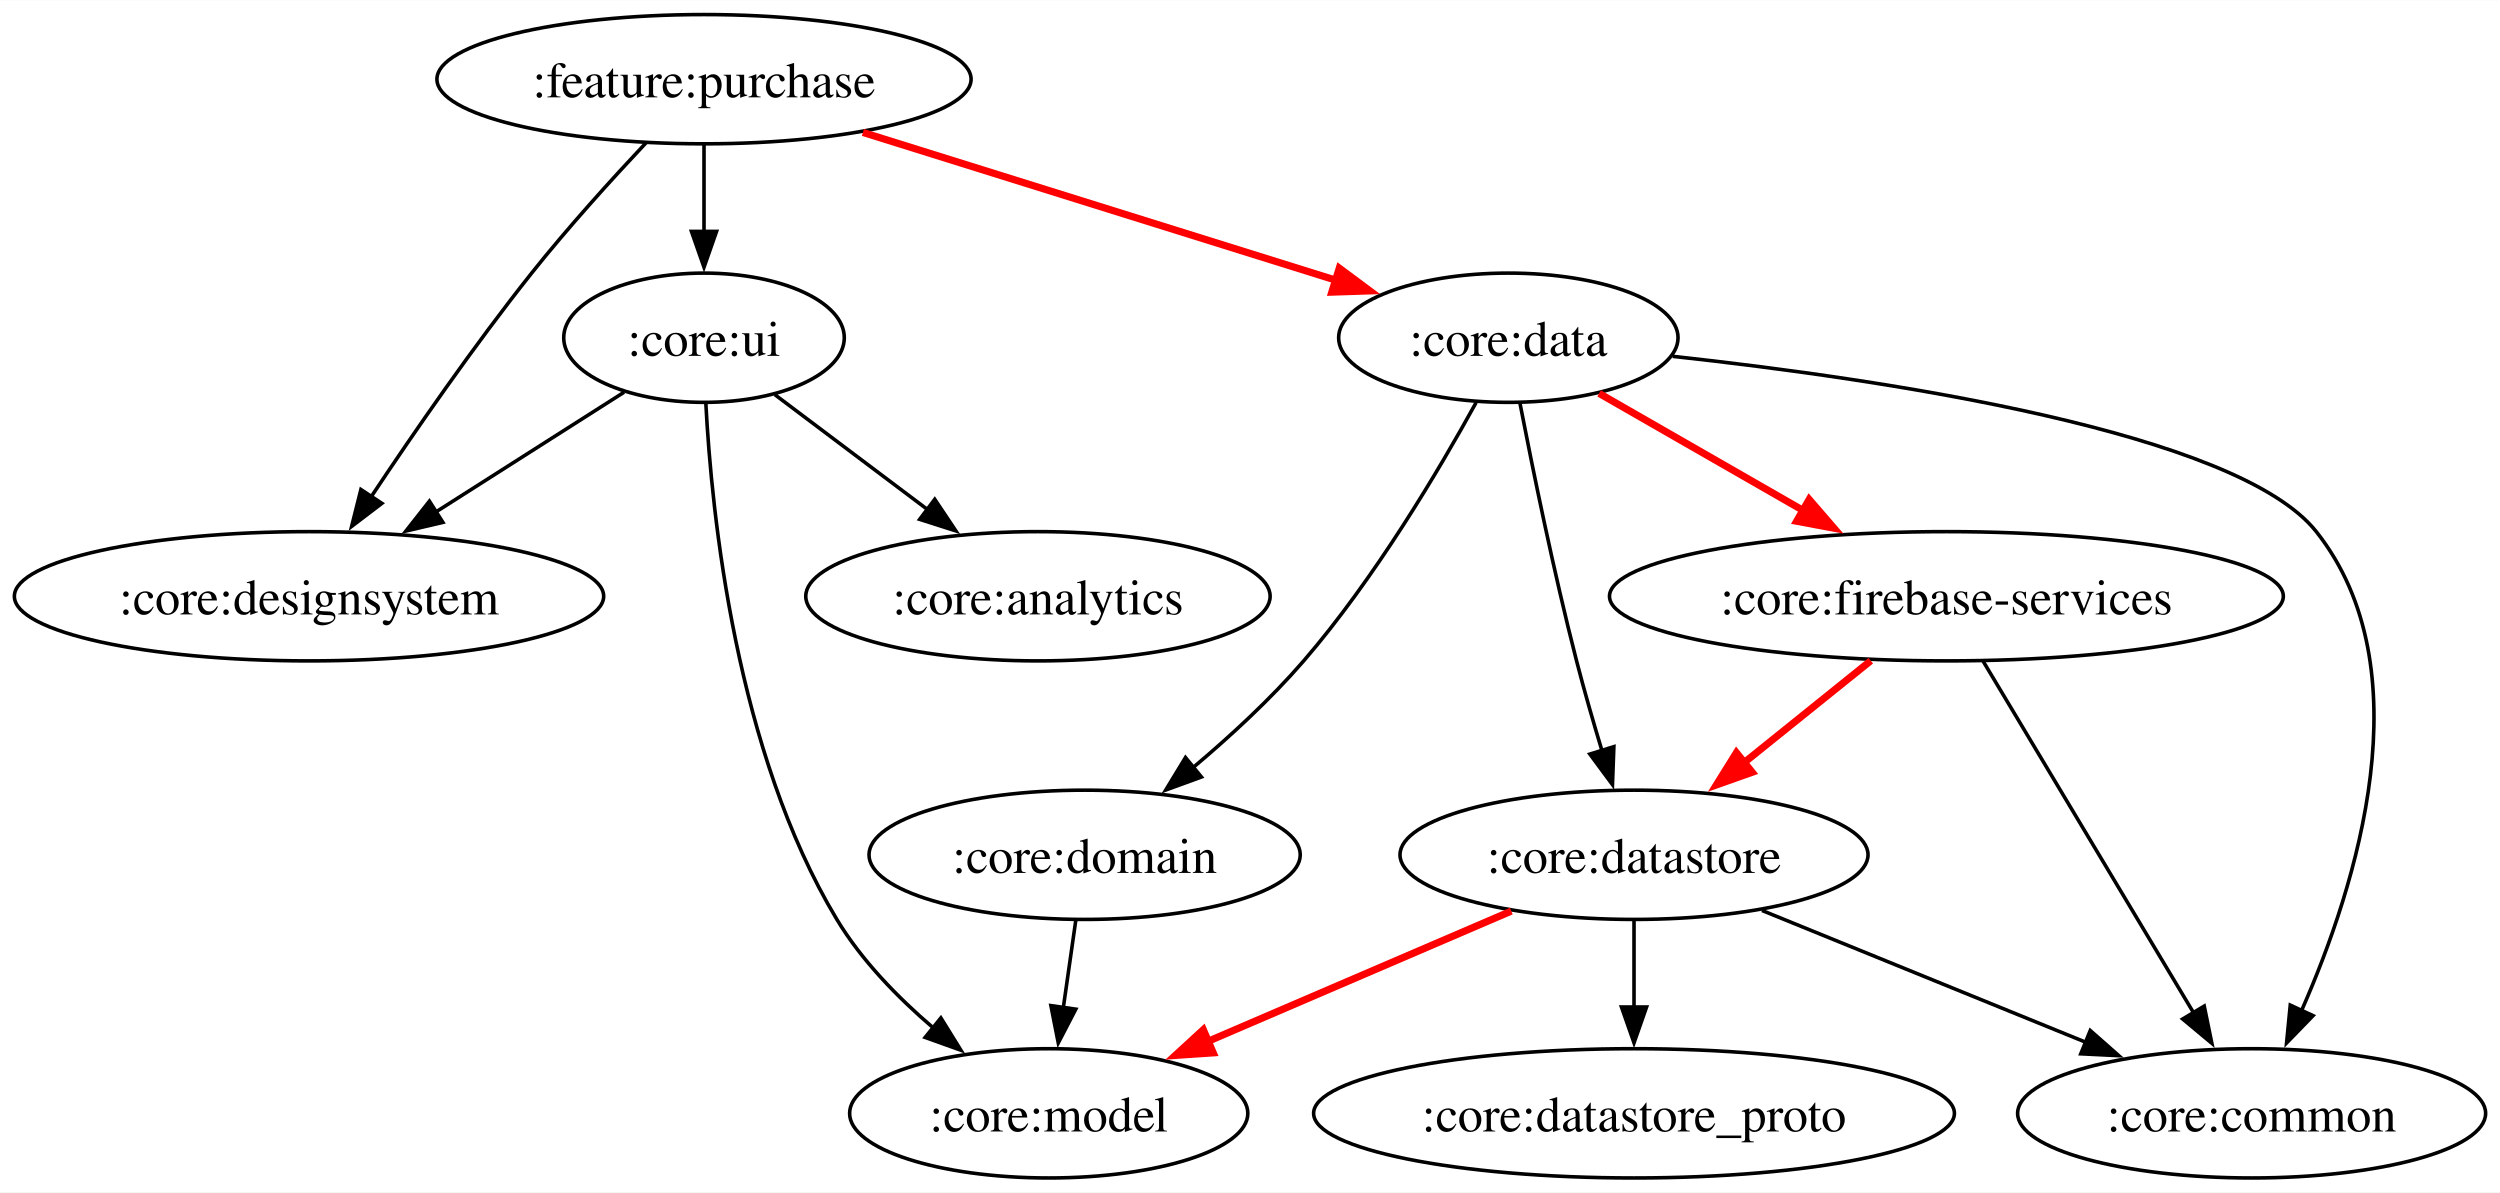
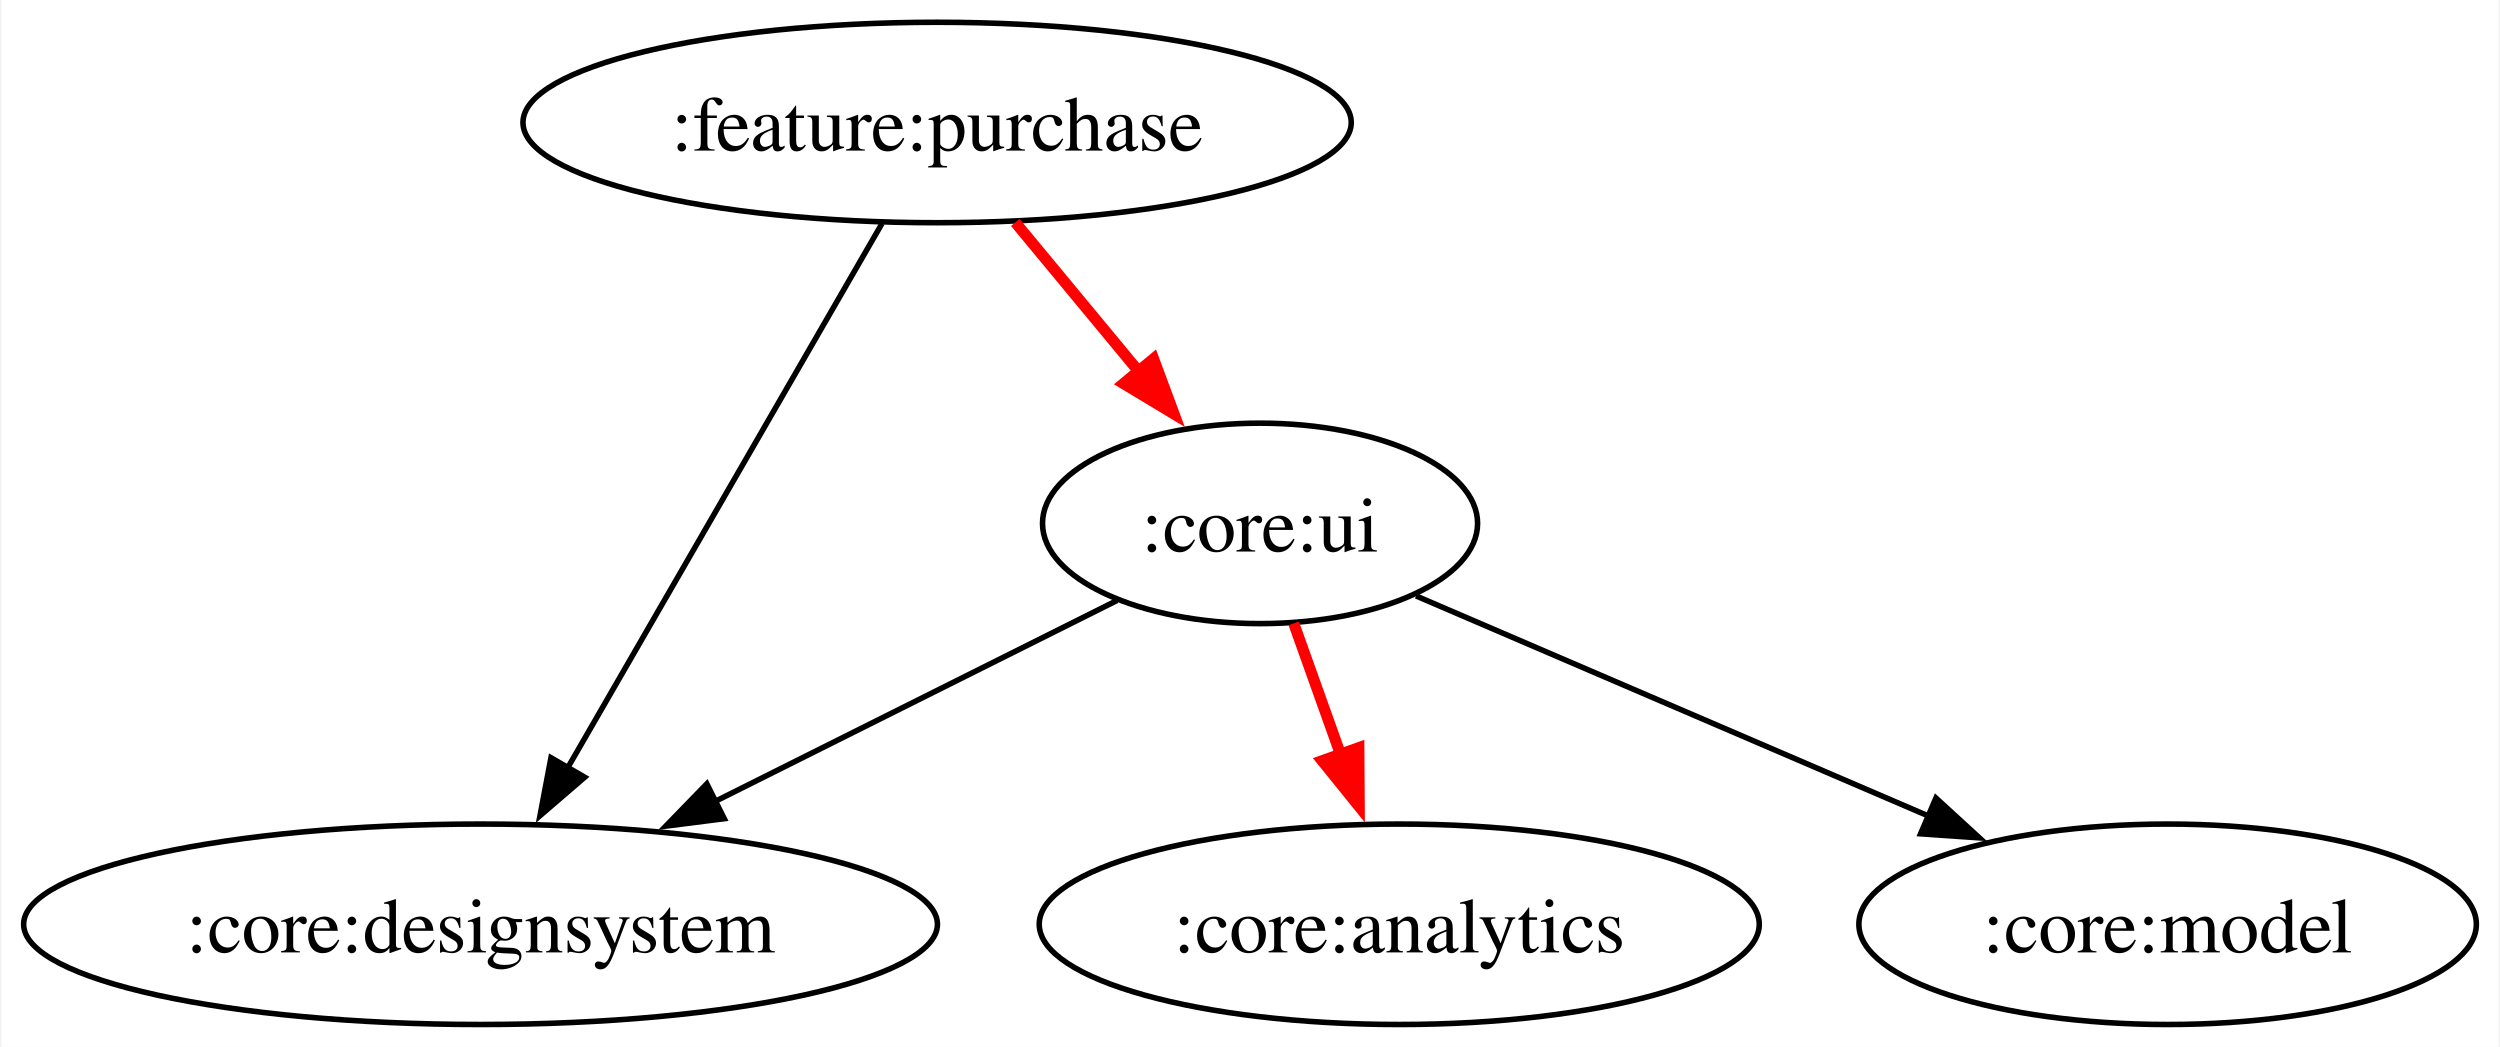
- <svg xmlns="http://www.w3.org/2000/svg" width="928" height="332pt" viewBox="0 0 696.23 332">
+ <svg xmlns="http://www.w3.org/2000/svg" width="449pt" height="188pt" viewBox="0 0 448.51 188">
  <g class="graph">
-     <path fill="#fff" d="M0 332V0h696.23v332H0z" />
-     <g class="node" transform="translate(4 328)">
-       <ellipse cx="192.06" cy="-306" fill="none" stroke="#000" rx="74.38" ry="18" />
-       <text x="192.06" y="-300.95" font-family="Times,serif" font-size="14" text-anchor="middle">:feature:purchase</text>
+     <path fill="#fff" d="M0 188V0h448.51v188H0z" />
+     <g class="node" transform="translate(4 184)">
+       <ellipse cx="164.06" cy="-162" fill="none" stroke="#000" rx="74.38" ry="18" />
+       <text x="164.06" y="-156.95" font-family="Times,serif" font-size="14" text-anchor="middle">:feature:purchase</text>
    </g>
-     <g class="node" transform="translate(4 328)">
-       <ellipse cx="192.06" cy="-234" fill="none" stroke="#000" rx="39.07" ry="18" />
-       <text x="192.06" y="-228.95" font-family="Times,serif" font-size="14" text-anchor="middle">:core:ui</text>
+     <g class="node" transform="translate(4 184)">
+       <ellipse cx="222.06" cy="-90" fill="none" stroke="#000" rx="39.07" ry="18" />
+       <text x="222.06" y="-84.95" font-family="Times,serif" font-size="14" text-anchor="middle">:core:ui</text>
+     </g>
+     <g stroke="red" stroke-width="2" class="edge">
+       <path fill="none" d="M182.1 39.95c6.94 8.37 15.45 18.65 23.13 27.92" />
+       <path fill="red" d="m206.93 64.43 3.69 9.93-9.08-5.47 5.39-4.46z" />
+     </g>
+     <g class="node" transform="translate(4 184)">
+       <ellipse cx="82.06" cy="-18" fill="none" stroke="#000" rx="82.06" ry="18" />
+       <text x="82.06" y="-12.95" font-family="Times,serif" font-size="14" text-anchor="middle">:core:designsystem</text>
    </g>
    <g stroke="#000" class="edge">
-       <path fill="none" d="M196.06 40.3v24.16" />
-       <path d="m199.56 64.38-3.5 10-3.5-10h7z" />
-     </g>
-     <g class="node" transform="translate(4 328)">
-       <ellipse cx="82.06" cy="-162" fill="none" stroke="#000" rx="82.06" ry="18" />
-       <text x="82.06" y="-156.95" font-family="Times,serif" font-size="14" text-anchor="middle">:core:designsystem</text>
+       <path fill="none" d="M158.17 40.13c-14.04 24.31-39.88 69.05-56.51 97.86" />
+       <path d="m104.77 139.59-8.03 6.91 1.97-10.41 6.06 3.5z" />
    </g>
    <g stroke="#000" class="edge">
-       <path fill="none" d="M179.93 39.7c-9.6 10.2-21.82 23.67-31.87 36.3-16.05 20.17-32.67 44.22-44.65 62.23" />
-       <path d="m106.35 140.12-8.42 6.42 2.58-10.27 5.84 3.85z" />
+       <path fill="none" d="M200.38 107.84c-20.21 10.11-48.81 24.4-72.34 36.17" />
+       <path d="m129.83 147.03-10.51 1.34 7.38-7.6 3.13 6.26z" />
    </g>
-     <g class="node" transform="translate(4 328)">
-       <ellipse cx="416.06" cy="-234" fill="none" stroke="#000" rx="47.26" ry="18" />
-       <text x="416.06" y="-228.95" font-family="Times,serif" font-size="14" text-anchor="middle">:core:data</text>
+     <g class="node" transform="translate(4 184)">
+       <ellipse cx="247.06" cy="-18" fill="none" stroke="#000" rx="64.66" ry="18" />
+       <text x="247.06" y="-12.95" font-family="Times,serif" font-size="14" text-anchor="middle">:core:analytics</text>
    </g>
    <g stroke="red" stroke-width="2" class="edge">
-       <path fill="none" d="M240.32 36.83c38.49 12.03 94.08 29.4 133.23 41.63" />
-       <path fill="red" d="m372.98 74.62 8.51 6.33-10.59.35 2.08-6.68z" />
+       <path fill="none" d="M232.11 111.95c2.69 7.53 5.94 16.61 8.97 25.11" />
+       <path fill="red" d="m243.8 134.28.07 10.59-6.66-8.24 6.59-2.35z" />
+     </g>
+     <g class="node" transform="translate(4 184)">
+       <ellipse cx="385.06" cy="-18" fill="none" stroke="#000" rx="55.45" ry="18" />
+       <text x="385.06" y="-12.95" font-family="Times,serif" font-size="14" text-anchor="middle">:core:model</text>
    </g>
    <g stroke="#000" class="edge">
-       <path fill="none" d="M173.8 109.17c-15.15 9.64-35.51 22.59-52.8 33.6" />
-       <path d="m123.35 145.42-10.31 2.41 6.55-8.32 3.76 5.91z" />
-     </g>
-     <g class="node" transform="translate(4 328)">
-       <ellipse cx="285.06" cy="-162" fill="none" stroke="#000" rx="64.66" ry="18" />
-       <text x="285.06" y="-156.95" font-family="Times,serif" font-size="14" text-anchor="middle">:core:analytics</text>
-     </g>
-     <g stroke="#000" class="edge">
-       <path fill="none" d="M215.78 109.85c12.42 9.34 28.71 21.61 42.78 32.19" />
-       <path d="m260.32 138.99 5.89 8.81-10.1-3.22 4.21-5.59z" />
-     </g>
-     <g class="node" transform="translate(4 328)">
-       <ellipse cx="288.06" cy="-18" fill="none" stroke="#000" rx="55.45" ry="18" />
-       <text x="288.06" y="-12.95" font-family="Times,serif" font-size="14" text-anchor="middle">:core:model</text>
-     </g>
-     <g stroke="#000" class="edge">
-       <path fill="none" d="M196.57 112.28c1.62 30.96 8.38 97.04 36.49 143.72 6.85 11.38 16.92 21.71 26.8 30.16" />
-       <path d="m262.03 283.42 5.58 9.01-9.97-3.57 4.39-5.44z" />
-     </g>
-     <g class="node" transform="translate(4 328)">
-       <ellipse cx="298.06" cy="-90" fill="none" stroke="#000" rx="60.05" ry="18" />
-       <text x="298.06" y="-84.95" font-family="Times,serif" font-size="14" text-anchor="middle">:core:domain</text>
-     </g>
-     <g stroke="#000" class="edge">
-       <path fill="none" d="M411.08 112.06c-10.27 18.68-28.23 49.03-48.02 71.94-9.15 10.59-20.43 20.98-30.8 29.71" />
-       <path d="m334.59 216.33-9.95 3.63 5.51-9.05 4.44 5.42z" />
-     </g>
-     <g class="node" transform="translate(4 328)">
-       <ellipse cx="623.06" cy="-18" fill="none" stroke="#000" rx="65.17" ry="18" />
-       <text x="623.06" y="-12.95" font-family="Times,serif" font-size="14" text-anchor="middle">:core:common</text>
-     </g>
-     <g stroke="#000" class="edge">
-       <path fill="none" d="M465.82 99.18c59.19 6.46 157.32 21.13 179.24 48.82 30.25 38.2 11.31 98.44-4.09 133.38" />
-       <path d="m644.17 282.8-7.38 7.61 1.03-10.55 6.35 2.94z" />
-     </g>
-     <g class="node" transform="translate(4 328)">
-       <ellipse cx="451.06" cy="-90" fill="none" stroke="#000" rx="65.17" ry="18" />
-       <text x="451.06" y="-84.95" font-family="Times,serif" font-size="14" text-anchor="middle">:core:datastore</text>
-     </g>
-     <g stroke="#000" class="edge">
-       <path fill="none" d="M423.28 112.16c3.49 18 9.4 47.05 15.78 71.84 2.12 8.22 4.68 17.09 7.12 25.16" />
-       <path d="m449.45 207.88-.39 10.59-6.3-8.52 6.69-2.07z" />
-     </g>
-     <g class="node" transform="translate(4 328)">
-       <ellipse cx="538.06" cy="-162" fill="none" stroke="#000" rx="93.83" ry="18" />
-       <text x="538.06" y="-156.95" font-family="Times,serif" font-size="14" text-anchor="middle">:core:firebase-services</text>
-     </g>
-     <g stroke="red" stroke-width="2" class="edge">
-       <path fill="none" d="M445.34 109.5c16.8 9.64 39.18 22.49 58.19 33.39" />
-       <path fill="red" d="m503.84 139.03 6.93 8.02-10.42-1.95 3.49-6.07z" />
-     </g>
-     <g stroke="#000" class="edge">
-       <path fill="none" d="M299.59 256.3c-1.06 7.38-2.31 16.18-3.49 24.45" />
-       <path d="m299.6 280.99-4.88 9.41-2.05-10.4 6.93.99z" />
-     </g>
-     <g stroke="red" stroke-width="2" class="edge">
-       <path fill="none" d="M420.89 253.67c-25.05 10.76-59.24 25.44-86.1 36.98" />
-       <path fill="red" d="m337.87 293.14-10.57.73 7.81-7.17 2.76 6.44z" />
-     </g>
-     <g stroke="#000" class="edge">
-       <path fill="none" d="M490.7 253.5c26.17 10.66 61.96 25.22 90.3 36.76" />
-       <path d="m582.12 286.93 7.95 7.01-10.59-.52 2.64-6.49z" />
-     </g>
-     <g class="node" transform="translate(4 328)">
-       <ellipse cx="451.06" cy="-18" fill="none" stroke="#000" rx="89.23" ry="18" />
-       <text x="451.06" y="-12.95" font-family="Times,serif" font-size="14" text-anchor="middle">:core:datastore_proto</text>
-     </g>
-     <g stroke="#000" class="edge">
-       <path fill="none" d="M455.06 256.3v24.16" />
-       <path d="m458.56 280.38-3.5 10-3.5-10h7z" />
-     </g>
-     <g stroke="#000" class="edge">
-       <path fill="none" d="M552.31 184.13c14.55 24.31 41.34 69.05 58.58 97.86" />
-       <path d="m613.86 280.13 2.13 10.38-8.14-6.78 6.01-3.6z" />
-     </g>
-     <g stroke="red" stroke-width="2" class="edge">
-       <path fill="none" d="M521 183.95c-10.98 8.83-24.59 19.78-36.58 29.43" />
-       <path fill="red" d="m487.97 215.01-9.99 3.54 5.6-8.99 4.39 5.45z" />
+       <path fill="none" d="M254.08 107.03c25.37 10.9 63.13 27.11 92.27 39.63" />
+       <path d="m347.45 143.32 7.81 7.16-10.57-.73 2.76-6.43z" />
    </g>
  </g>
</svg>
